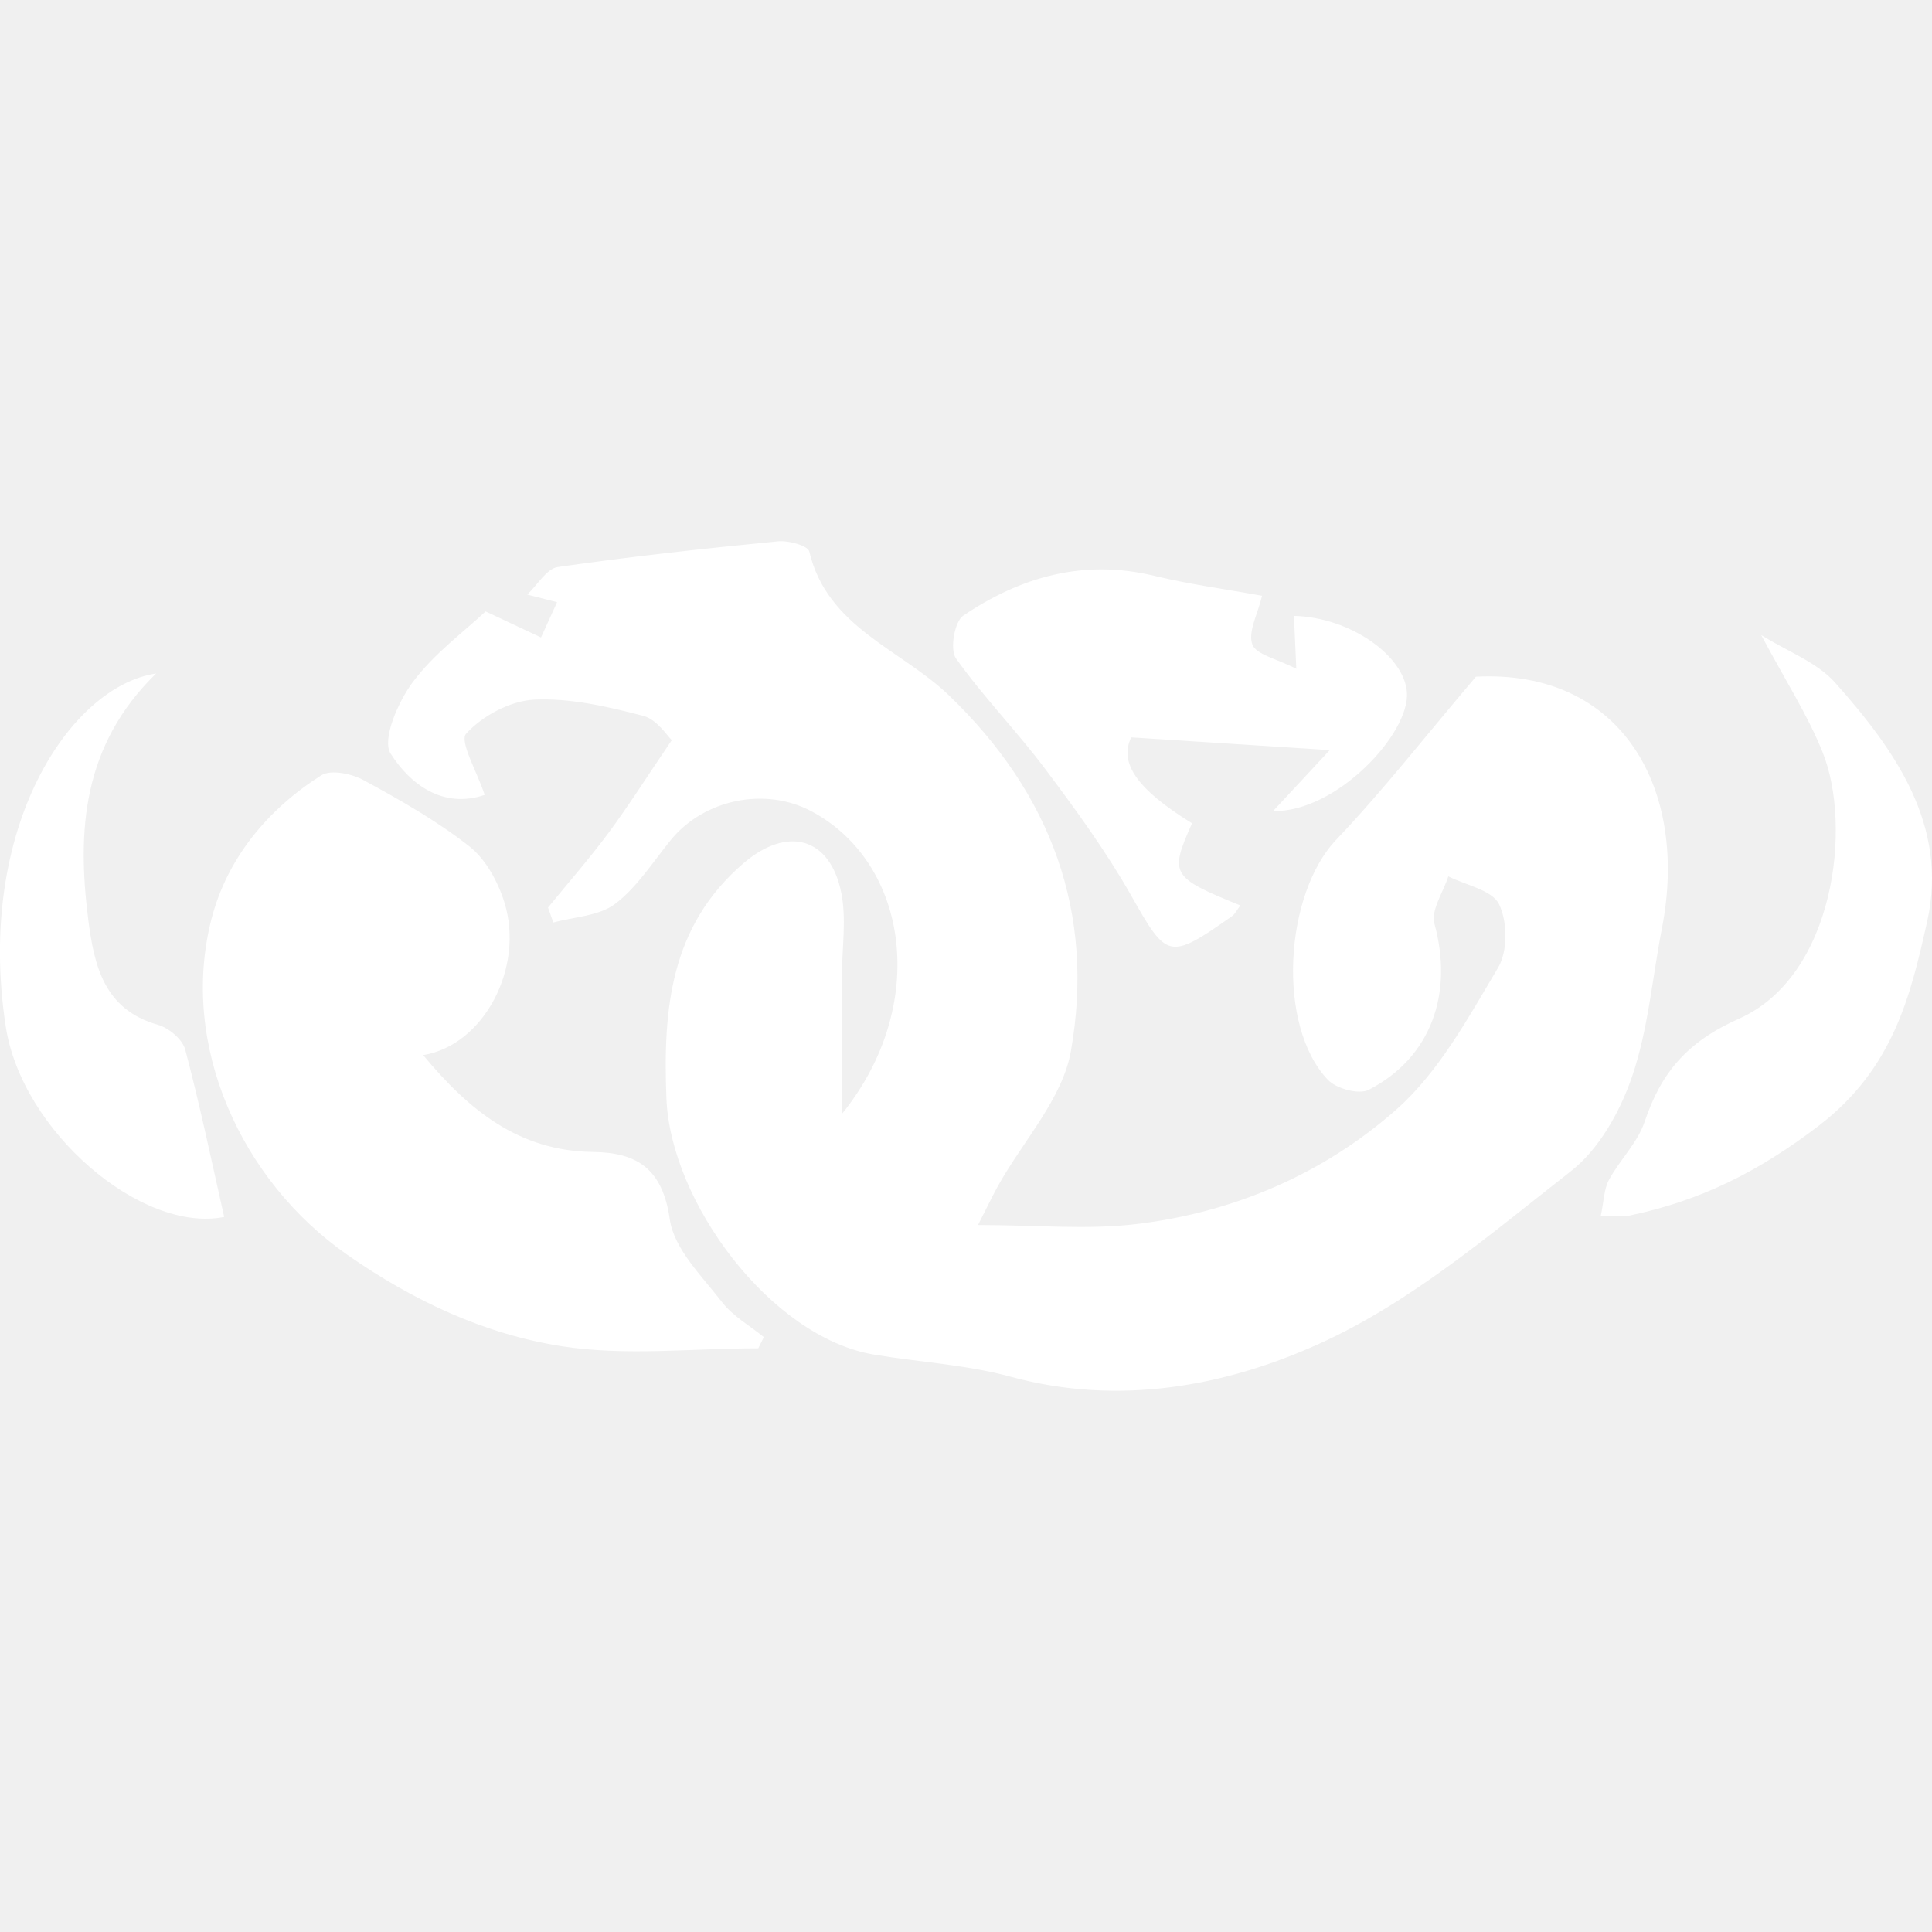
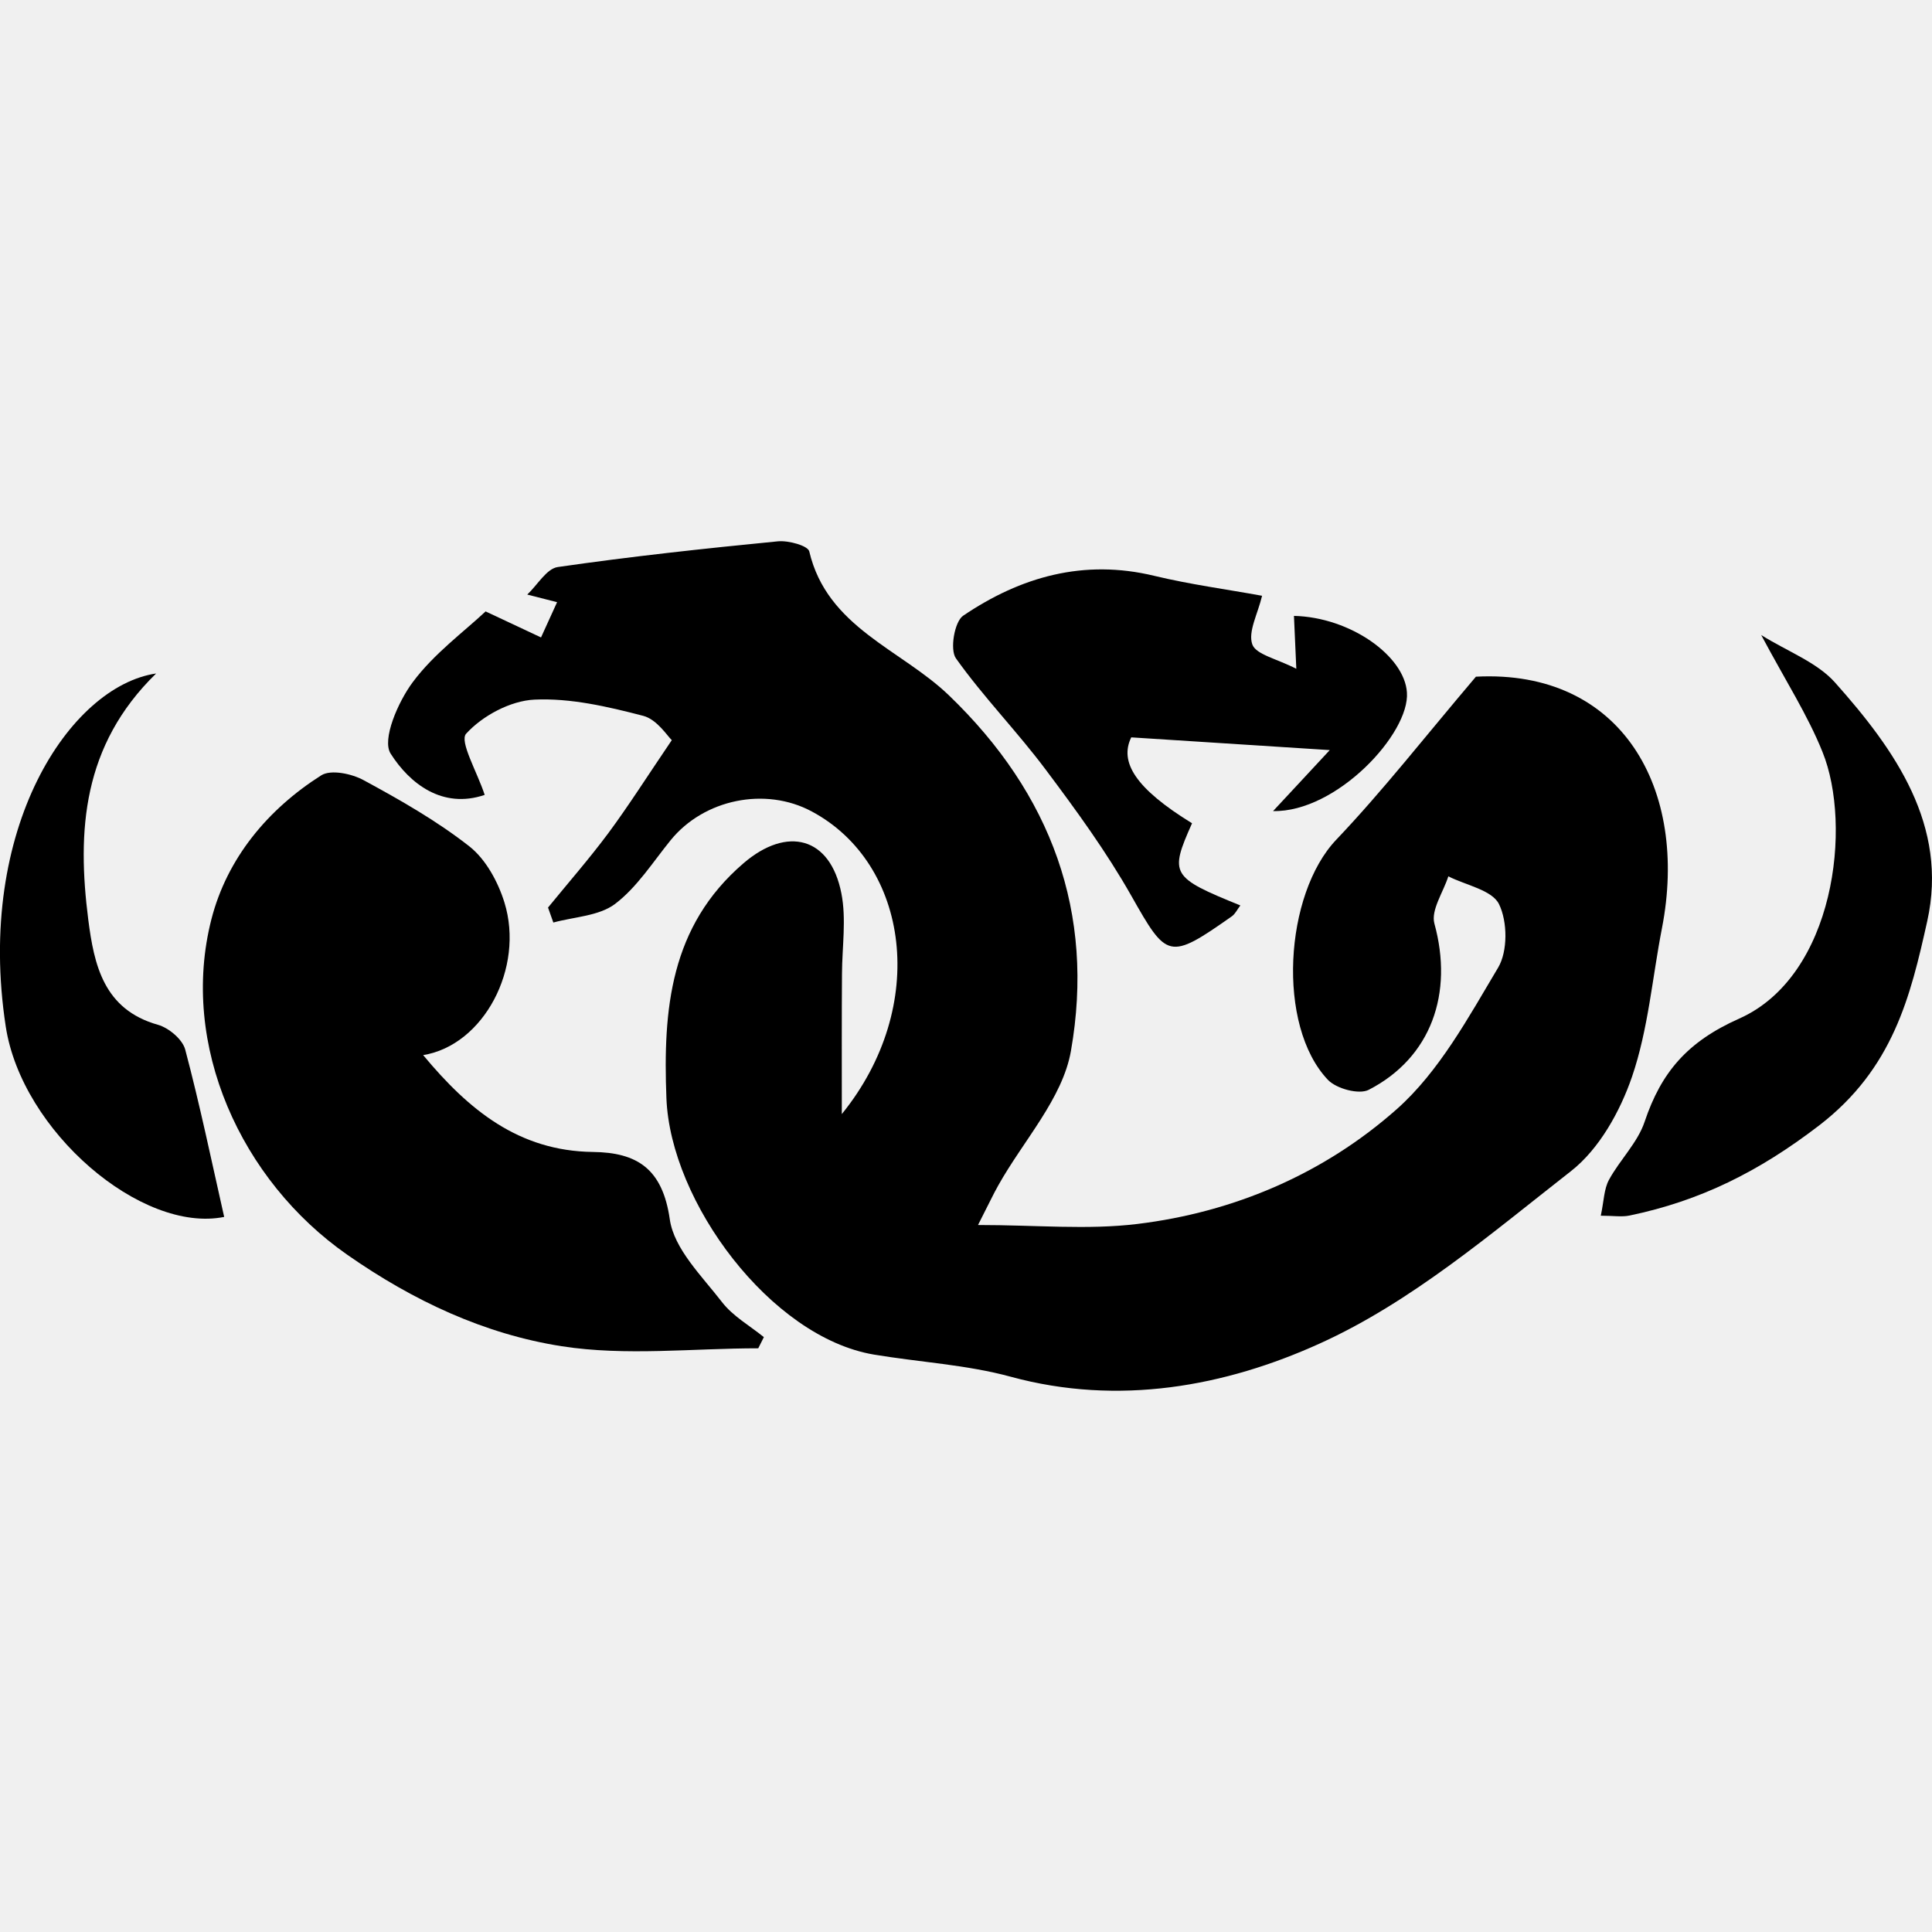
<svg xmlns="http://www.w3.org/2000/svg" version="1.1" width="32" height="32" viewBox="0 0 32 32">
-   <path fill="#fff" d="M13.942 18.454c1.452-1.79 1.118-4.15-0.497-5.014-0.77-0.413-1.785-0.202-2.336 0.475-0.296 0.364-0.558 0.782-0.923 1.058-0.266 0.2-0.675 0.212-1.021 0.307-0.029-0.083-0.059-0.165-0.088-0.248 0.334-0.409 0.682-0.807 0.997-1.23 0.334-0.451 0.635-0.926 1.053-1.543-0.069-0.062-0.244-0.344-0.475-0.403-0.588-0.153-1.204-0.296-1.801-0.268-0.398 0.019-0.861 0.268-1.13 0.564-0.116 0.126 0.182 0.632 0.307 1.014-0.699 0.238-1.243-0.187-1.558-0.684-0.148-0.232 0.123-0.857 0.367-1.184 0.352-0.473 0.851-0.837 1.206-1.171 0.408 0.19 0.662 0.312 0.918 0.431 0.089-0.195 0.177-0.391 0.266-0.584-0.141-0.035-0.283-0.072-0.494-0.126 0.17-0.16 0.32-0.429 0.505-0.456 1.211-0.175 2.429-0.307 3.647-0.426 0.174-0.017 0.497 0.072 0.519 0.167 0.296 1.26 1.518 1.62 2.311 2.382 1.701 1.634 2.424 3.61 2.023 5.892-0.138 0.788-0.79 1.487-1.204 2.228-0.081 0.143-0.15 0.293-0.335 0.655 0.969 0 1.812 0.083 2.636-0.017 1.612-0.195 3.098-0.837 4.3-1.902 0.702-0.623 1.186-1.518 1.678-2.343 0.162-0.271 0.157-0.765 0.015-1.053-0.115-0.234-0.547-0.312-0.839-0.46-0.084 0.263-0.291 0.559-0.231 0.782 0.318 1.155-0.051 2.22-1.088 2.754-0.162 0.083-0.536-0.019-0.675-0.165-0.856-0.899-0.721-3.076 0.138-3.978 0.775-0.815 1.469-1.706 2.313-2.7 2.419-0.126 3.53 1.865 3.081 4.167-0.16 0.822-0.227 1.673-0.495 2.457-0.197 0.576-0.544 1.199-1.011 1.565-1.327 1.038-2.649 2.171-4.16 2.855-1.566 0.711-3.33 1.039-5.12 0.551-0.734-0.2-1.513-0.241-2.267-0.367-1.71-0.288-3.37-2.527-3.436-4.246-0.057-1.47 0.059-2.847 1.278-3.893 0.723-0.62 1.437-0.435 1.62 0.5 0.084 0.428 0.012 0.886 0.010 1.329-0.005 0.702-0.003 1.406-0.003 2.328zM7.009 17.476c0.756 0.91 1.583 1.588 2.81 1.604 0.734 0.008 1.155 0.278 1.275 1.117 0.071 0.49 0.531 0.938 0.864 1.369 0.18 0.234 0.46 0.391 0.694 0.581-0.030 0.062-0.062 0.123-0.093 0.185-1.086 0-2.193 0.131-3.254-0.034-1.28-0.2-2.459-0.751-3.554-1.516-1.758-1.226-2.783-3.473-2.249-5.558 0.258-1.004 0.928-1.817 1.819-2.382 0.16-0.101 0.509-0.027 0.707 0.083 0.605 0.328 1.209 0.672 1.748 1.095 0.271 0.214 0.473 0.586 0.579 0.928 0.335 1.081-0.344 2.367-1.348 2.528zM21.085 13.435c0.264-0.285 0.536-0.574 0.94-1.011-1.189-0.076-2.208-0.141-3.288-0.211-0.2 0.409 0.069 0.846 1.007 1.423-0.377 0.846-0.349 0.894 0.8 1.361-0.051 0.066-0.084 0.14-0.141 0.18-1.046 0.736-1.075 0.702-1.666-0.342-0.413-0.729-0.911-1.413-1.415-2.085-0.473-0.633-1.032-1.203-1.489-1.846-0.103-0.145-0.024-0.608 0.12-0.706 0.953-0.645 1.999-0.943 3.167-0.66 0.595 0.143 1.204 0.224 1.784 0.33-0.071 0.3-0.236 0.595-0.162 0.805 0.059 0.168 0.406 0.238 0.729 0.404-0.019-0.404-0.029-0.638-0.039-0.876 0.936 0.022 1.831 0.665 1.871 1.267 0.051 0.679-1.166 1.989-2.218 1.966zM29.172 10.519c0.443 0.276 0.923 0.45 1.223 0.787 0.995 1.117 1.878 2.367 1.526 3.952-0.278 1.248-0.566 2.442-1.792 3.384-0.999 0.766-1.969 1.248-3.138 1.491-0.128 0.027-0.268 0.003-0.477 0.003 0.052-0.241 0.052-0.44 0.135-0.593 0.18-0.332 0.475-0.616 0.591-0.963 0.275-0.819 0.706-1.326 1.565-1.708 1.588-0.706 1.876-3.2 1.381-4.418-0.244-0.608-0.606-1.169-1.014-1.934zM2.587 11.154c-1.225 1.193-1.312 2.611-1.125 4.078 0.096 0.748 0.254 1.489 1.155 1.742 0.179 0.051 0.406 0.241 0.451 0.411 0.243 0.916 0.436 1.846 0.645 2.771-1.371 0.276-3.354-1.422-3.618-3.155-0.502-3.281 1.065-5.636 2.491-5.846z" />
+   <path d="M13.942 18.454c1.452-1.79 1.118-4.15-0.497-5.014-0.77-0.413-1.785-0.202-2.336 0.475-0.296 0.364-0.558 0.782-0.923 1.058-0.266 0.2-0.675 0.212-1.021 0.307-0.029-0.083-0.059-0.165-0.088-0.248 0.334-0.409 0.682-0.807 0.997-1.23 0.334-0.451 0.635-0.926 1.053-1.543-0.069-0.062-0.244-0.344-0.475-0.403-0.588-0.153-1.204-0.296-1.801-0.268-0.398 0.019-0.861 0.268-1.13 0.564-0.116 0.126 0.182 0.632 0.307 1.014-0.699 0.238-1.243-0.187-1.558-0.684-0.148-0.232 0.123-0.857 0.367-1.184 0.352-0.473 0.851-0.837 1.206-1.171 0.408 0.19 0.662 0.312 0.918 0.431 0.089-0.195 0.177-0.391 0.266-0.584-0.141-0.035-0.283-0.072-0.494-0.126 0.17-0.16 0.32-0.429 0.505-0.456 1.211-0.175 2.429-0.307 3.647-0.426 0.174-0.017 0.497 0.072 0.519 0.167 0.296 1.26 1.518 1.62 2.311 2.382 1.701 1.634 2.424 3.61 2.023 5.892-0.138 0.788-0.79 1.487-1.204 2.228-0.081 0.143-0.15 0.293-0.335 0.655 0.969 0 1.812 0.083 2.636-0.017 1.612-0.195 3.098-0.837 4.3-1.902 0.702-0.623 1.186-1.518 1.678-2.343 0.162-0.271 0.157-0.765 0.015-1.053-0.115-0.234-0.547-0.312-0.839-0.46-0.084 0.263-0.291 0.559-0.231 0.782 0.318 1.155-0.051 2.22-1.088 2.754-0.162 0.083-0.536-0.019-0.675-0.165-0.856-0.899-0.721-3.076 0.138-3.978 0.775-0.815 1.469-1.706 2.313-2.7 2.419-0.126 3.53 1.865 3.081 4.167-0.16 0.822-0.227 1.673-0.495 2.457-0.197 0.576-0.544 1.199-1.011 1.565-1.327 1.038-2.649 2.171-4.16 2.855-1.566 0.711-3.33 1.039-5.12 0.551-0.734-0.2-1.513-0.241-2.267-0.367-1.71-0.288-3.37-2.527-3.436-4.246-0.057-1.47 0.059-2.847 1.278-3.893 0.723-0.62 1.437-0.435 1.62 0.5 0.084 0.428 0.012 0.886 0.010 1.329-0.005 0.702-0.003 1.406-0.003 2.328z" />
+   <path d="M7.009 17.476c0.756 0.91 1.583 1.588 2.81 1.604 0.734 0.008 1.155 0.278 1.275 1.117 0.071 0.49 0.531 0.938 0.864 1.369 0.18 0.234 0.46 0.391 0.694 0.581-0.030 0.062-0.062 0.123-0.093 0.185-1.086 0-2.193 0.131-3.254-0.034-1.28-0.2-2.459-0.751-3.554-1.516-1.758-1.226-2.783-3.473-2.249-5.558 0.258-1.004 0.928-1.817 1.819-2.382 0.16-0.101 0.509-0.027 0.707 0.083 0.605 0.328 1.209 0.672 1.748 1.095 0.271 0.214 0.473 0.586 0.579 0.928 0.335 1.081-0.344 2.367-1.348 2.528z" />
+   <path d="M21.085 13.435c0.264-0.285 0.536-0.574 0.94-1.011-1.189-0.076-2.208-0.141-3.288-0.211-0.2 0.409 0.069 0.846 1.007 1.423-0.377 0.846-0.349 0.894 0.8 1.361-0.051 0.066-0.084 0.14-0.141 0.18-1.046 0.736-1.075 0.702-1.666-0.342-0.413-0.729-0.911-1.413-1.415-2.085-0.473-0.633-1.032-1.203-1.489-1.846-0.103-0.145-0.024-0.608 0.12-0.706 0.953-0.645 1.999-0.943 3.167-0.66 0.595 0.143 1.204 0.224 1.784 0.33-0.071 0.3-0.236 0.595-0.162 0.805 0.059 0.168 0.406 0.238 0.729 0.404-0.019-0.404-0.029-0.638-0.039-0.876 0.936 0.022 1.831 0.665 1.871 1.267 0.051 0.679-1.166 1.989-2.218 1.966z" />
+   <path d="M29.172 10.519c0.443 0.276 0.923 0.45 1.223 0.787 0.995 1.117 1.878 2.367 1.526 3.952-0.278 1.248-0.566 2.442-1.792 3.384-0.999 0.766-1.969 1.248-3.138 1.491-0.128 0.027-0.268 0.003-0.477 0.003 0.052-0.241 0.052-0.44 0.135-0.593 0.18-0.332 0.475-0.616 0.591-0.963 0.275-0.819 0.706-1.326 1.565-1.708 1.588-0.706 1.876-3.2 1.381-4.418-0.244-0.608-0.606-1.169-1.014-1.934z" />
+   <path d="M2.587 11.154c-1.225 1.193-1.312 2.611-1.125 4.078 0.096 0.748 0.254 1.489 1.155 1.742 0.179 0.051 0.406 0.241 0.451 0.411 0.243 0.916 0.436 1.846 0.645 2.771-1.371 0.276-3.354-1.422-3.618-3.155-0.502-3.281 1.065-5.636 2.491-5.846z" />
</svg>
